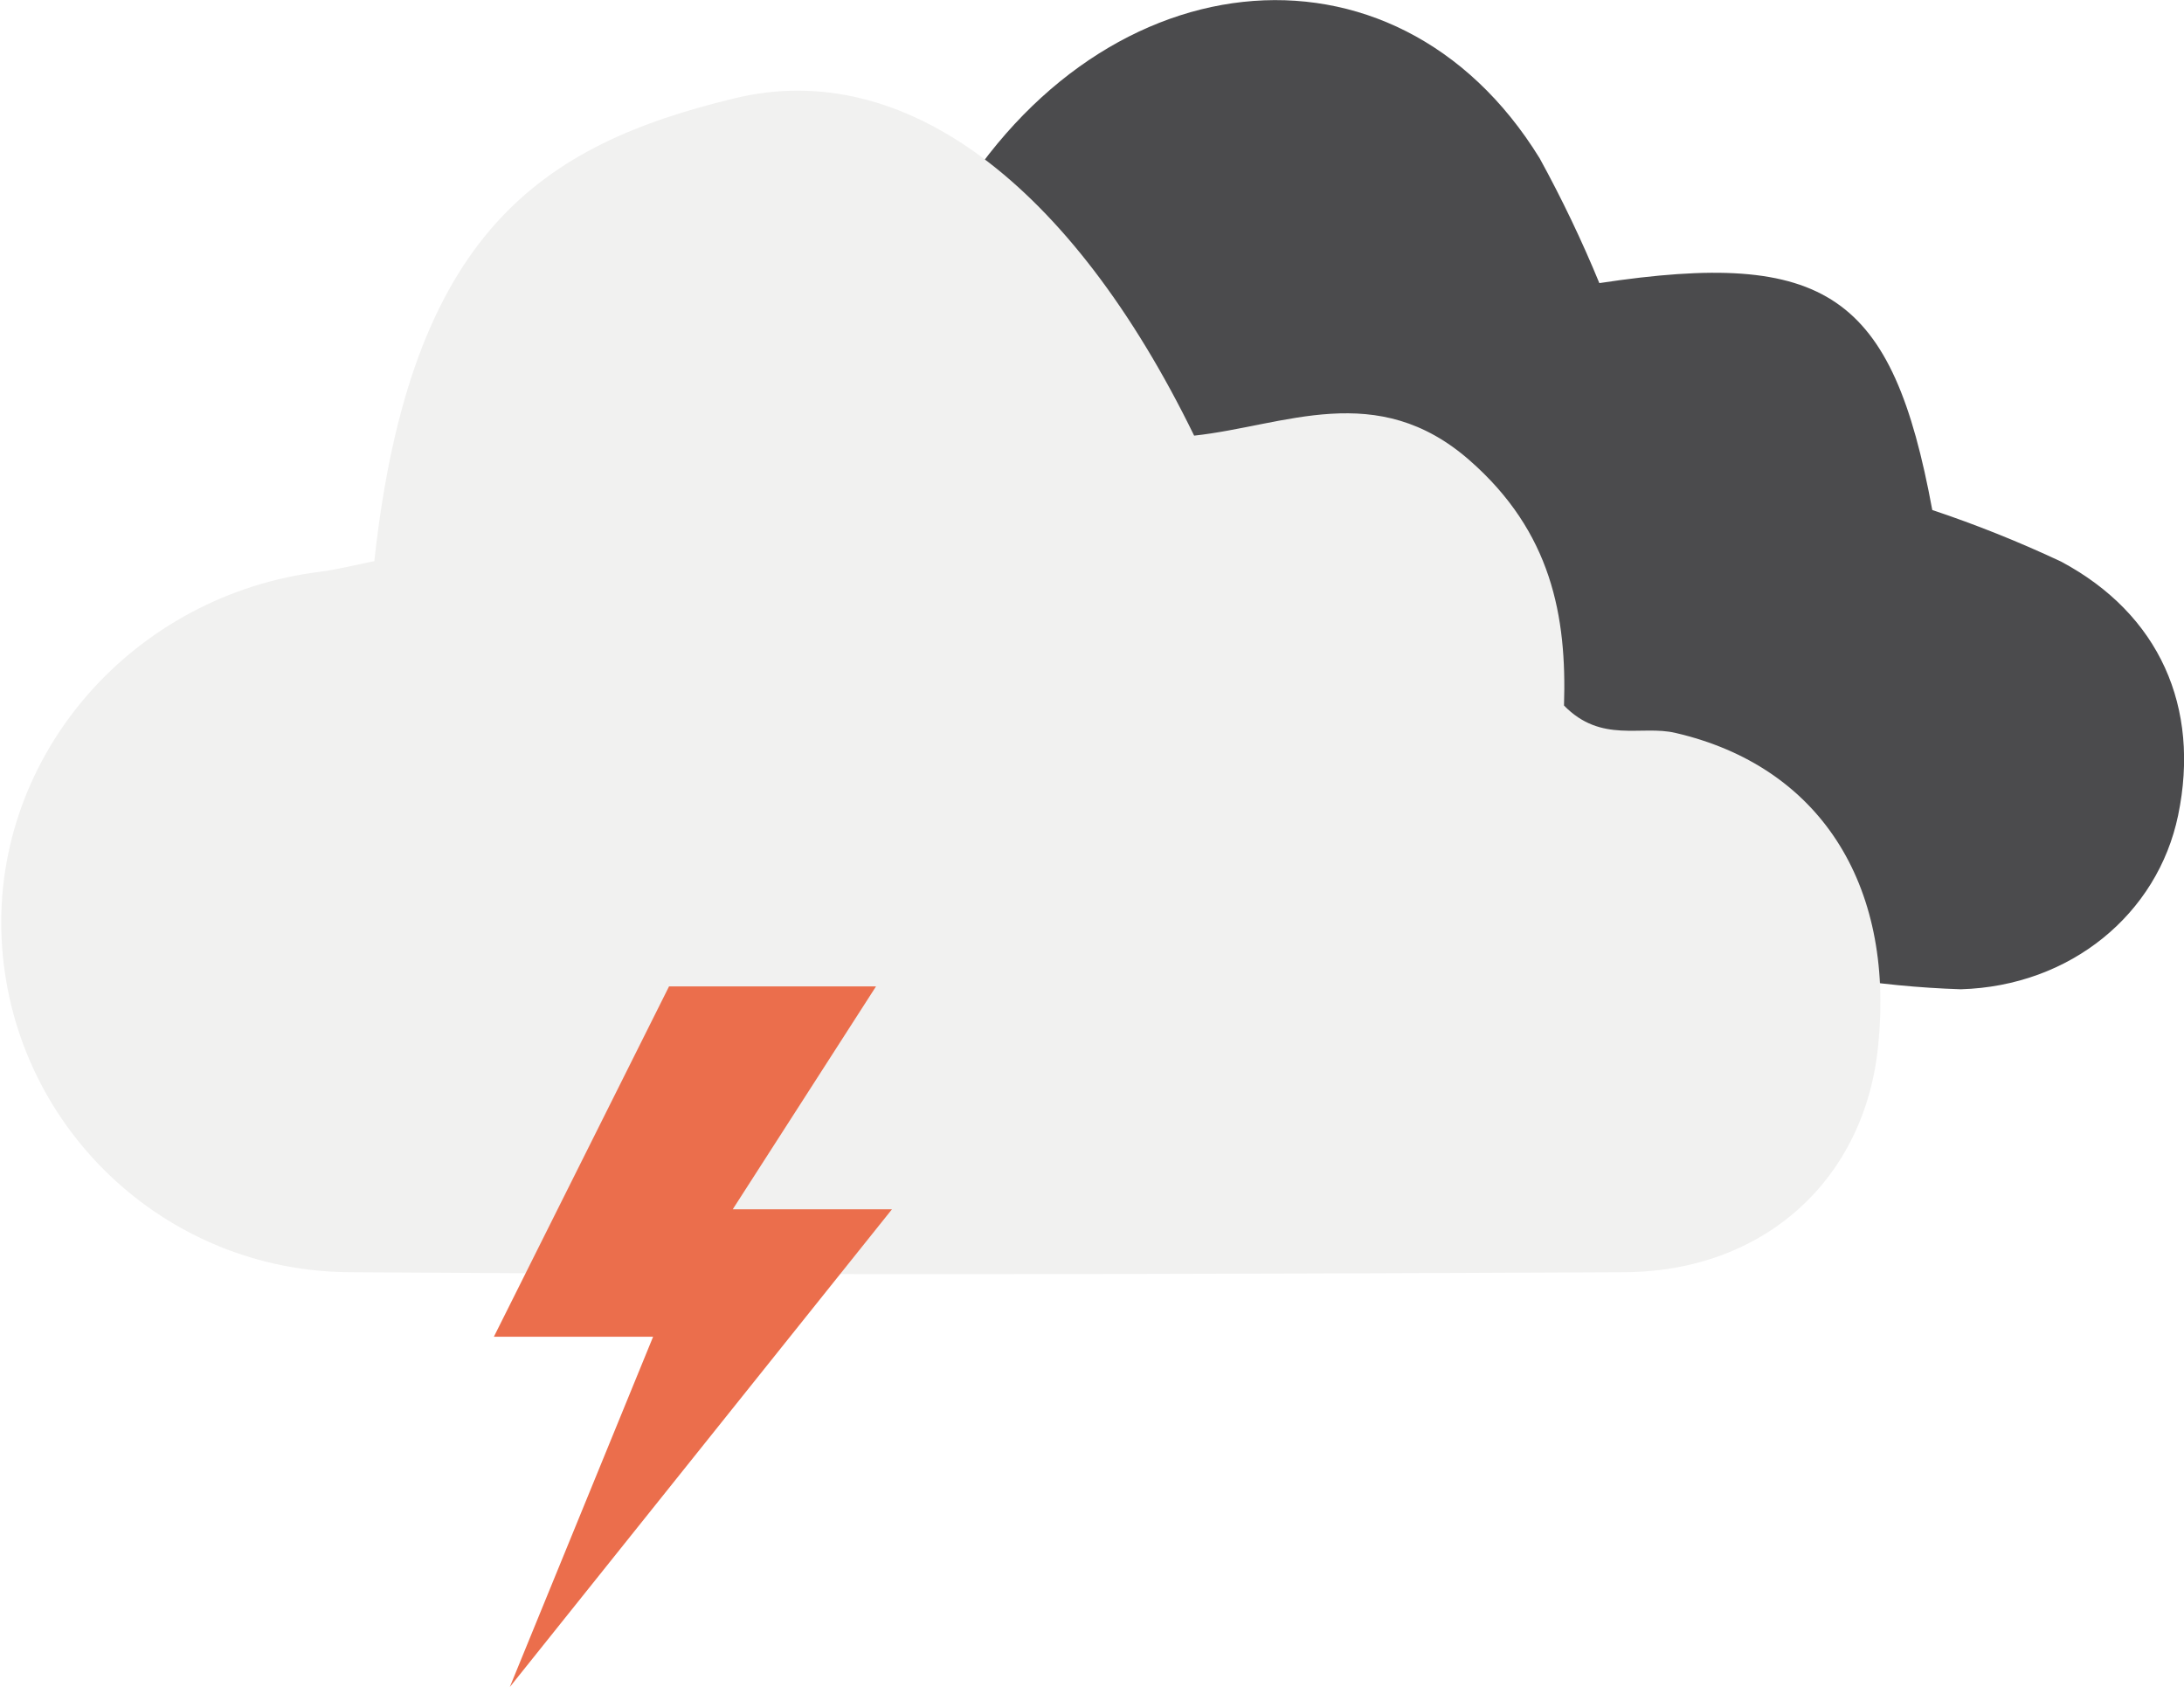
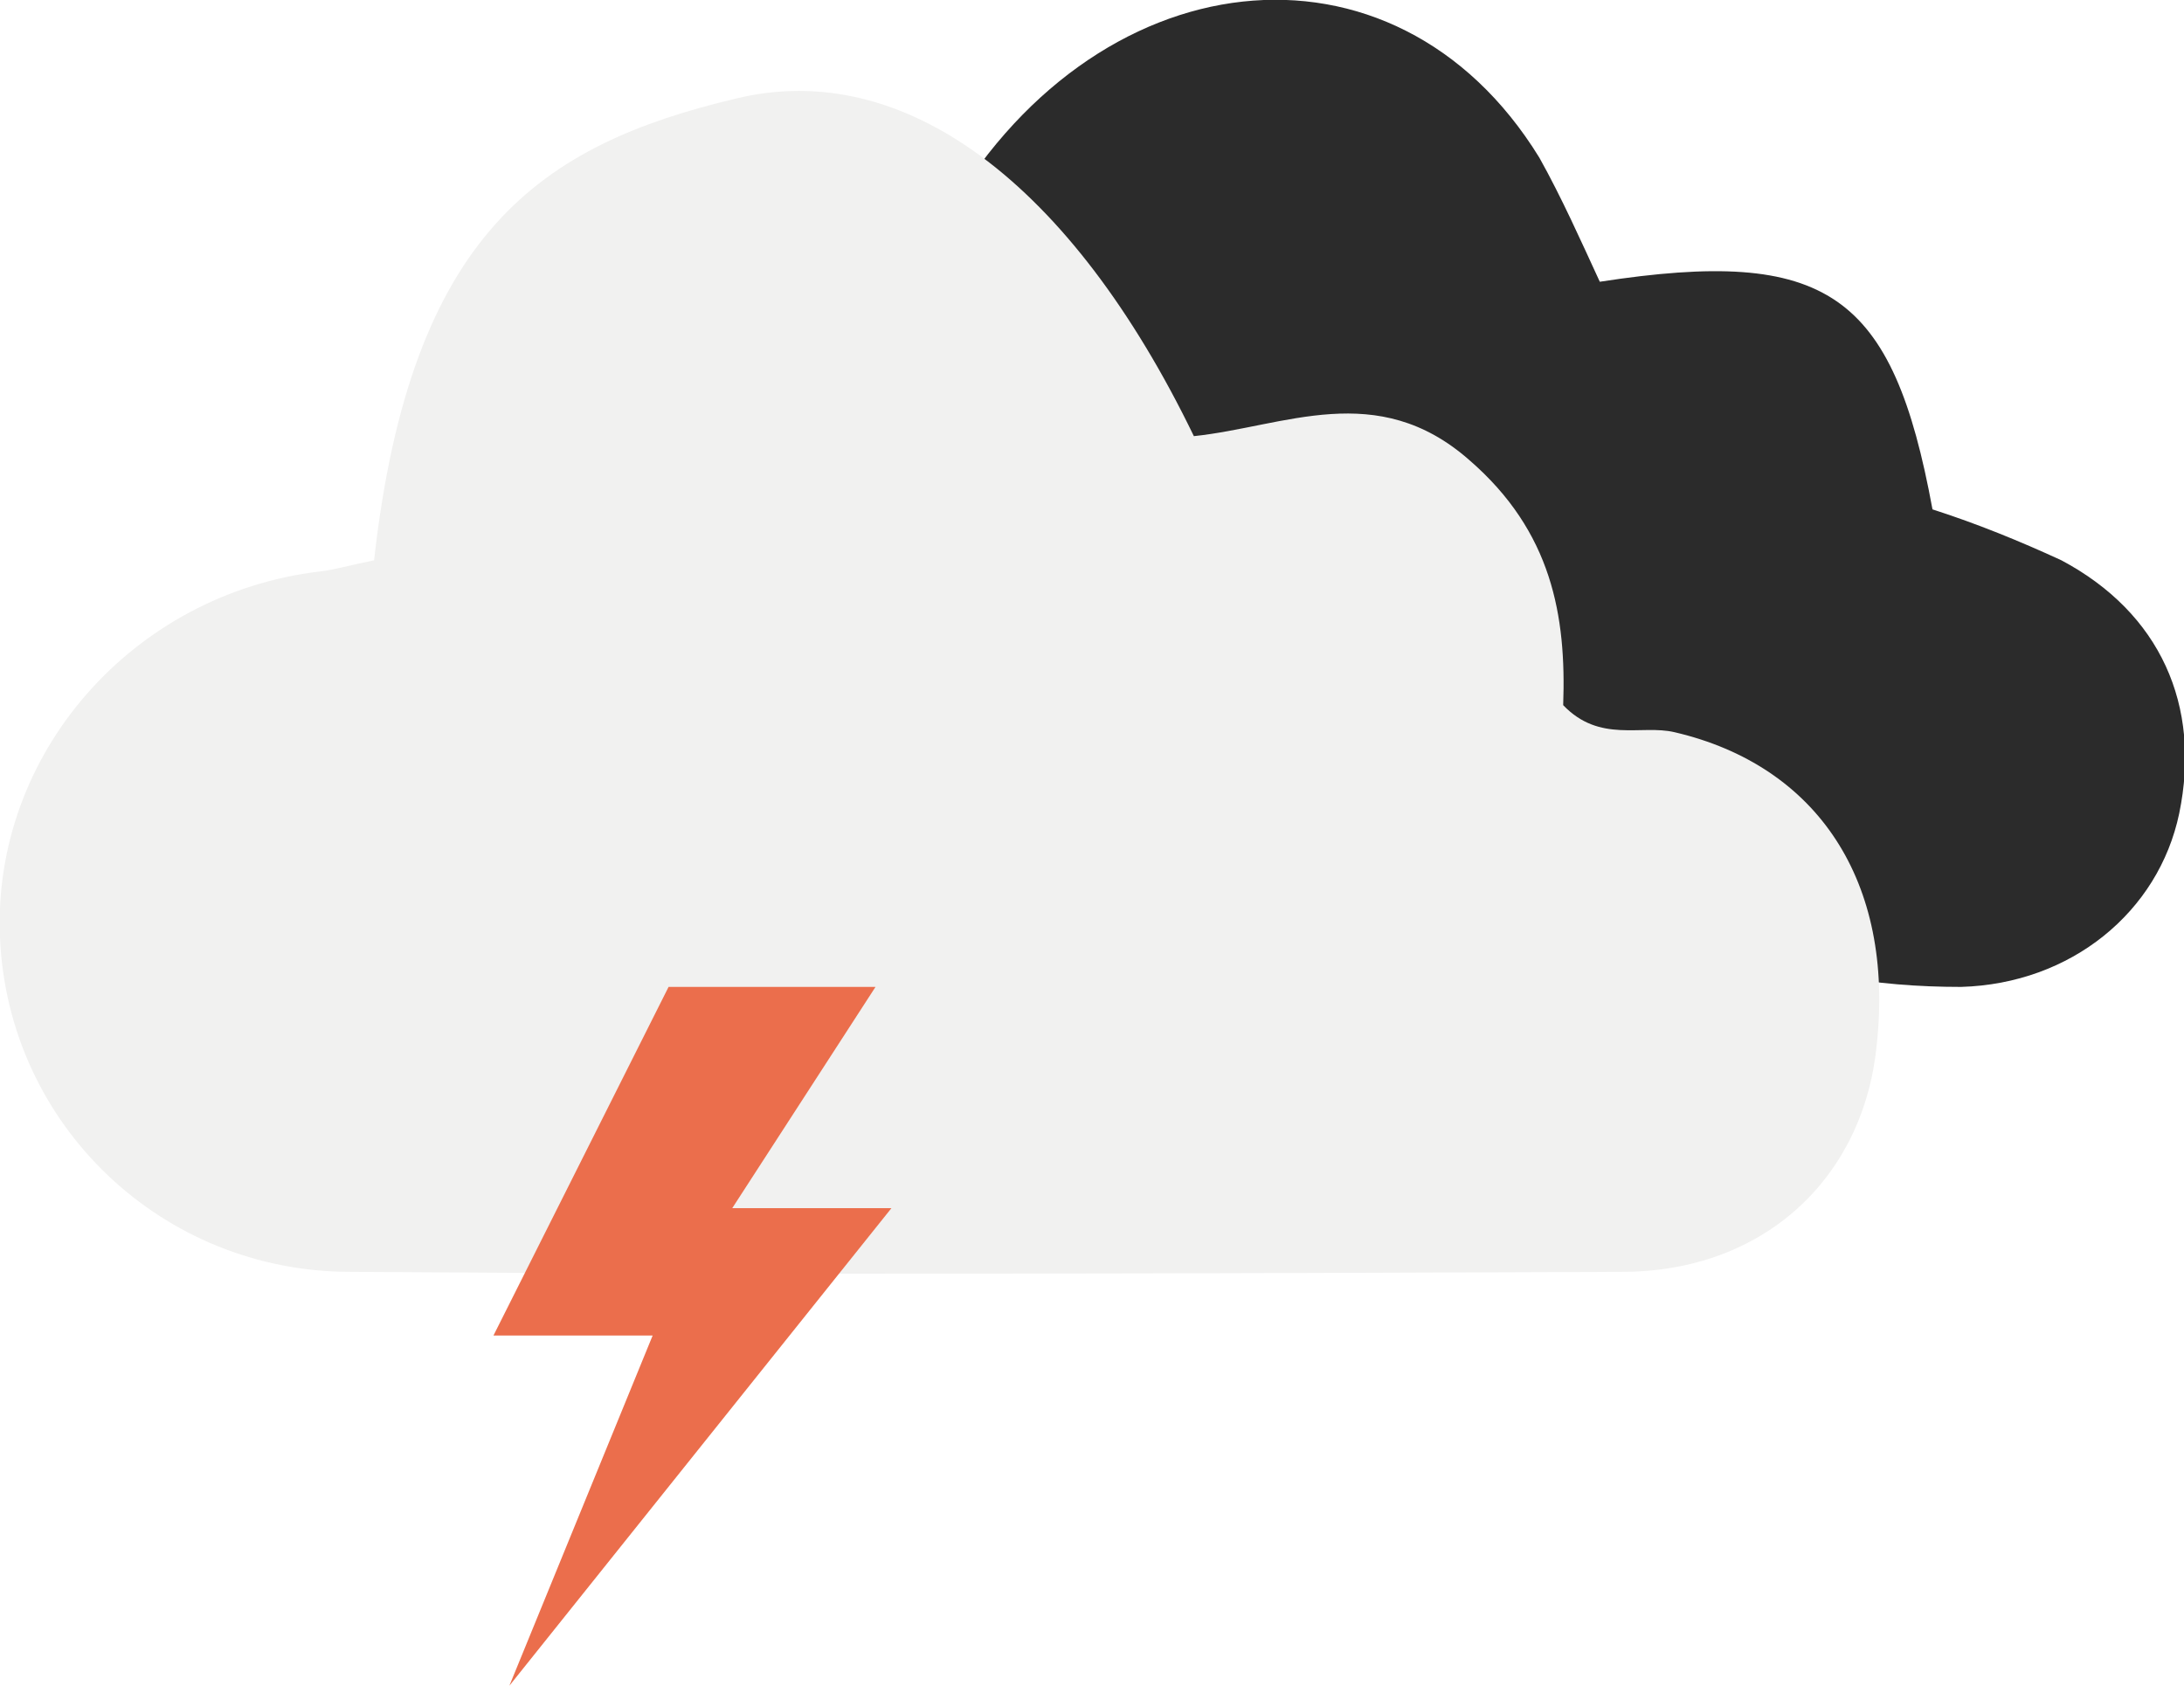
- <svg xmlns="http://www.w3.org/2000/svg" viewBox="0 0 137.17 105.95">
-   <path d="M115.24,61.35c-1.48-6.07-7-6.63-11.47-7.22-5.25-.68-6.29-2.92-6.42-7.74-.25-9.53-4.29-13.93-13.61-14-7.88-.1-13.43-1.69-15-10.51-.86-4.85-7.22-4.11-9.5-7.86C68.62-2.8,87.58-4.87,96.7,9.94a78,78,0,0,1,3.75,7.84c14.27-2.16,18.41.7,20.91,14.25a75,75,0,0,1,8.09,3.24c6.18,3.3,8.76,9.15,7.35,15.94-1.29,6.2-6.76,10.72-13.65,10.92A60.45,60.45,0,0,1,115.24,61.35Z" fill="#4b4b4d" />
-   <path d="M23.51,35.24C25.76,14.57,34,9.1,46.15,6.17,56.77,3.6,67.28,11.54,75,27.36c5.7-.62,11.47-3.56,17.3,1.55,5.15,4.51,6.11,9.8,5.93,15.4,2.34,2.4,4.86,1.21,7,1.72,9,2.08,13.75,9.43,12.74,19.55C117.18,74,110.87,79.86,102,79.9c-26.63.13-53.27.19-79.9,0a22,22,0,0,1-22-21c-.52-11.51,8.27-21.57,20.07-23C21,35.8,22,35.55,23.51,35.24Z" fill="#f1f1f0" />
-   <polygon points="42.02 61.95 55.02 61.95 46.02 75.95 56.02 75.95 32.02 105.95 41.02 83.95 31.02 83.95 42.02 61.95" fill="#eb6e4c" />
+ <svg xmlns="http://www.w3.org/2000/svg" version="1.1" id="Layer_1" x="0px" y="0px" viewBox="0 0 137.2 105.9" style="enable-background:new 0 0 137.2 105.9;" xml:space="preserve">
+   <style type="text/css">
+ 	.st0{fill:#2B2B2B;}
+ 	.st1{fill:#F1F1F0;}
+ 	.st2{fill:#EB6E4C;}
+ </style>
+   <path class="st0" d="M115.2,61.3c-1.5-6.1-7-6.6-11.5-7.2c-5.3-0.7-6.3-2.9-6.4-7.7c-0.3-9.5-4.3-13.9-13.6-14  c-7.9-0.1-13.4-1.7-15-10.5c-0.9-4.9-7.2-4.1-9.5-7.9C68.6-2.8,87.6-4.9,96.7,9.9c1.4,2.5,2.6,5.2,3.8,7.8  c14.3-2.2,18.4,0.7,20.9,14.3c2.8,0.9,5.5,2,8.1,3.2c6.2,3.3,8.8,9.1,7.4,15.9c-1.3,6.2-6.8,10.7-13.7,10.9  C120.5,62,117.9,61.8,115.2,61.3z" />
+   <path class="st1" d="M23.5,35.2C25.8,14.6,34,9.1,46.2,6.2C56.8,3.6,67.3,11.5,75,27.4c5.7-0.6,11.5-3.6,17.3,1.5  c5.2,4.5,6.1,9.8,5.9,15.4c2.3,2.4,4.9,1.2,7,1.7c9,2.1,13.8,9.4,12.7,19.6c-0.8,8.4-7.1,14.3-16,14.3c-26.6,0.1-53.3,0.2-79.9,0  c-11.8,0-21.5-9.2-22-21c-0.5-11.5,8.3-21.6,20.1-23C21,35.8,22,35.5,23.5,35.2z" />
+   <polygon class="st2" points="42,62 55,62 46,75.9 56,75.9 32,105.9 41,83.9 31,83.9 " />
</svg>
